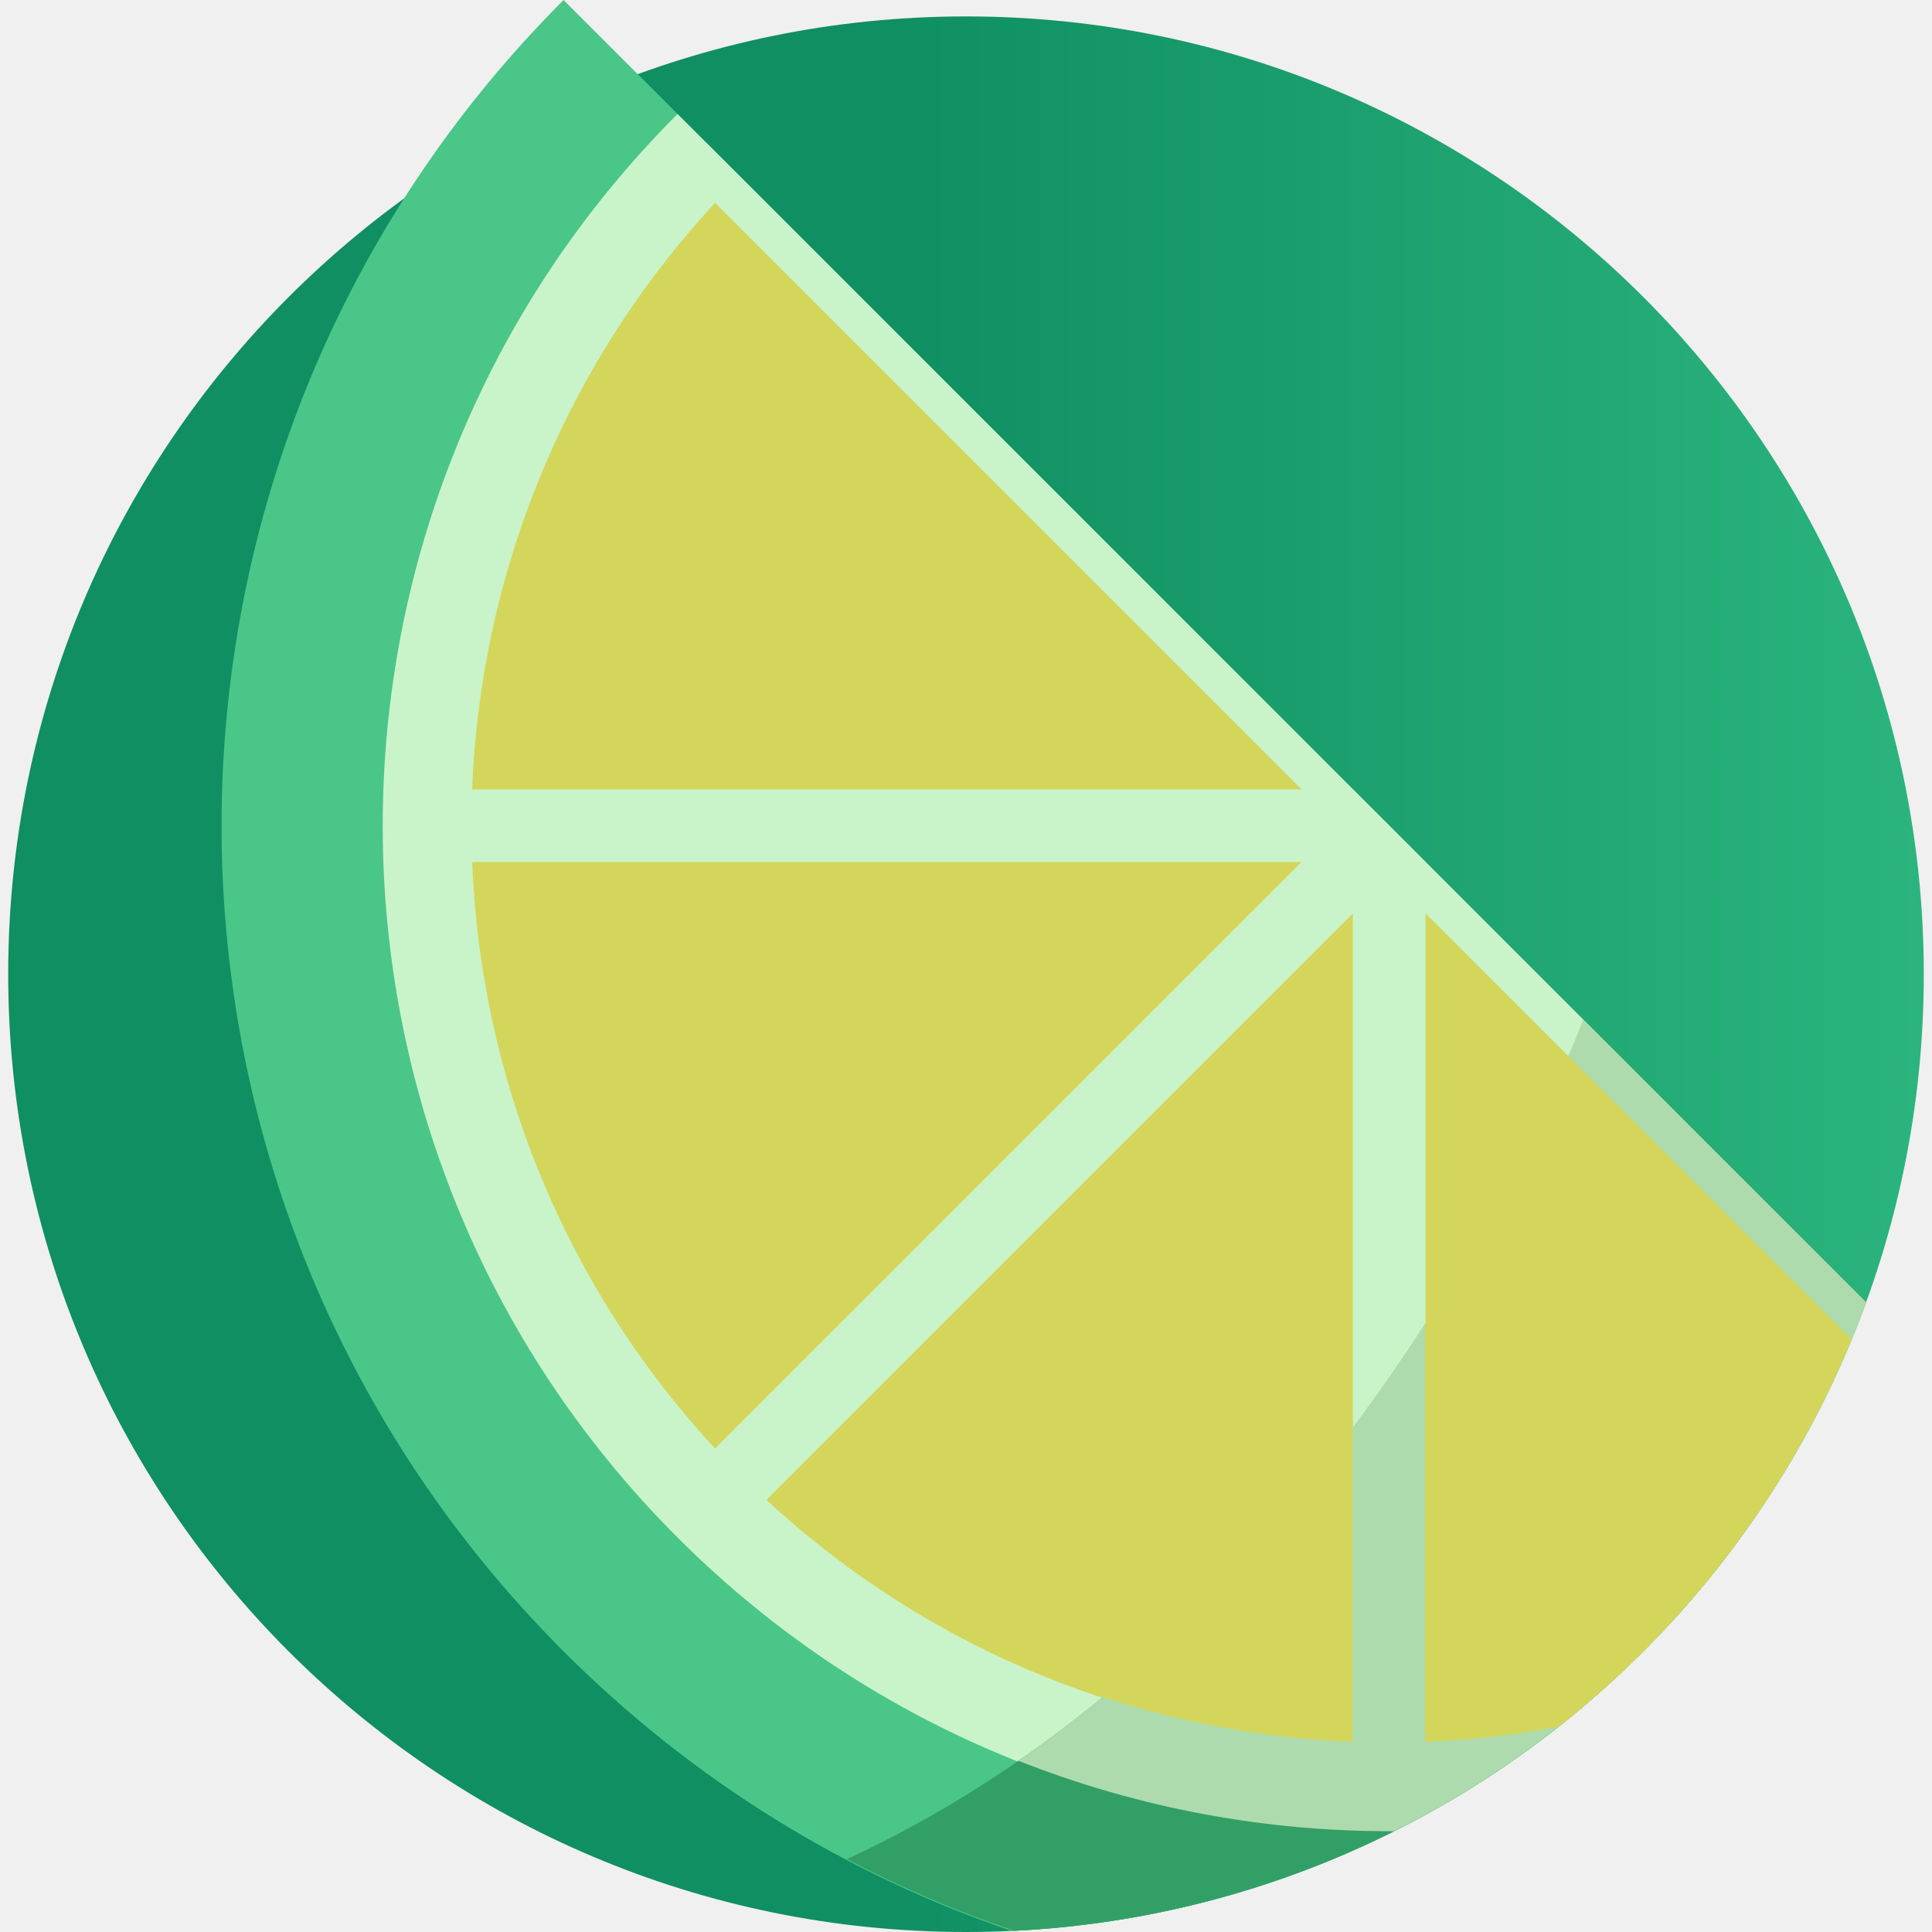
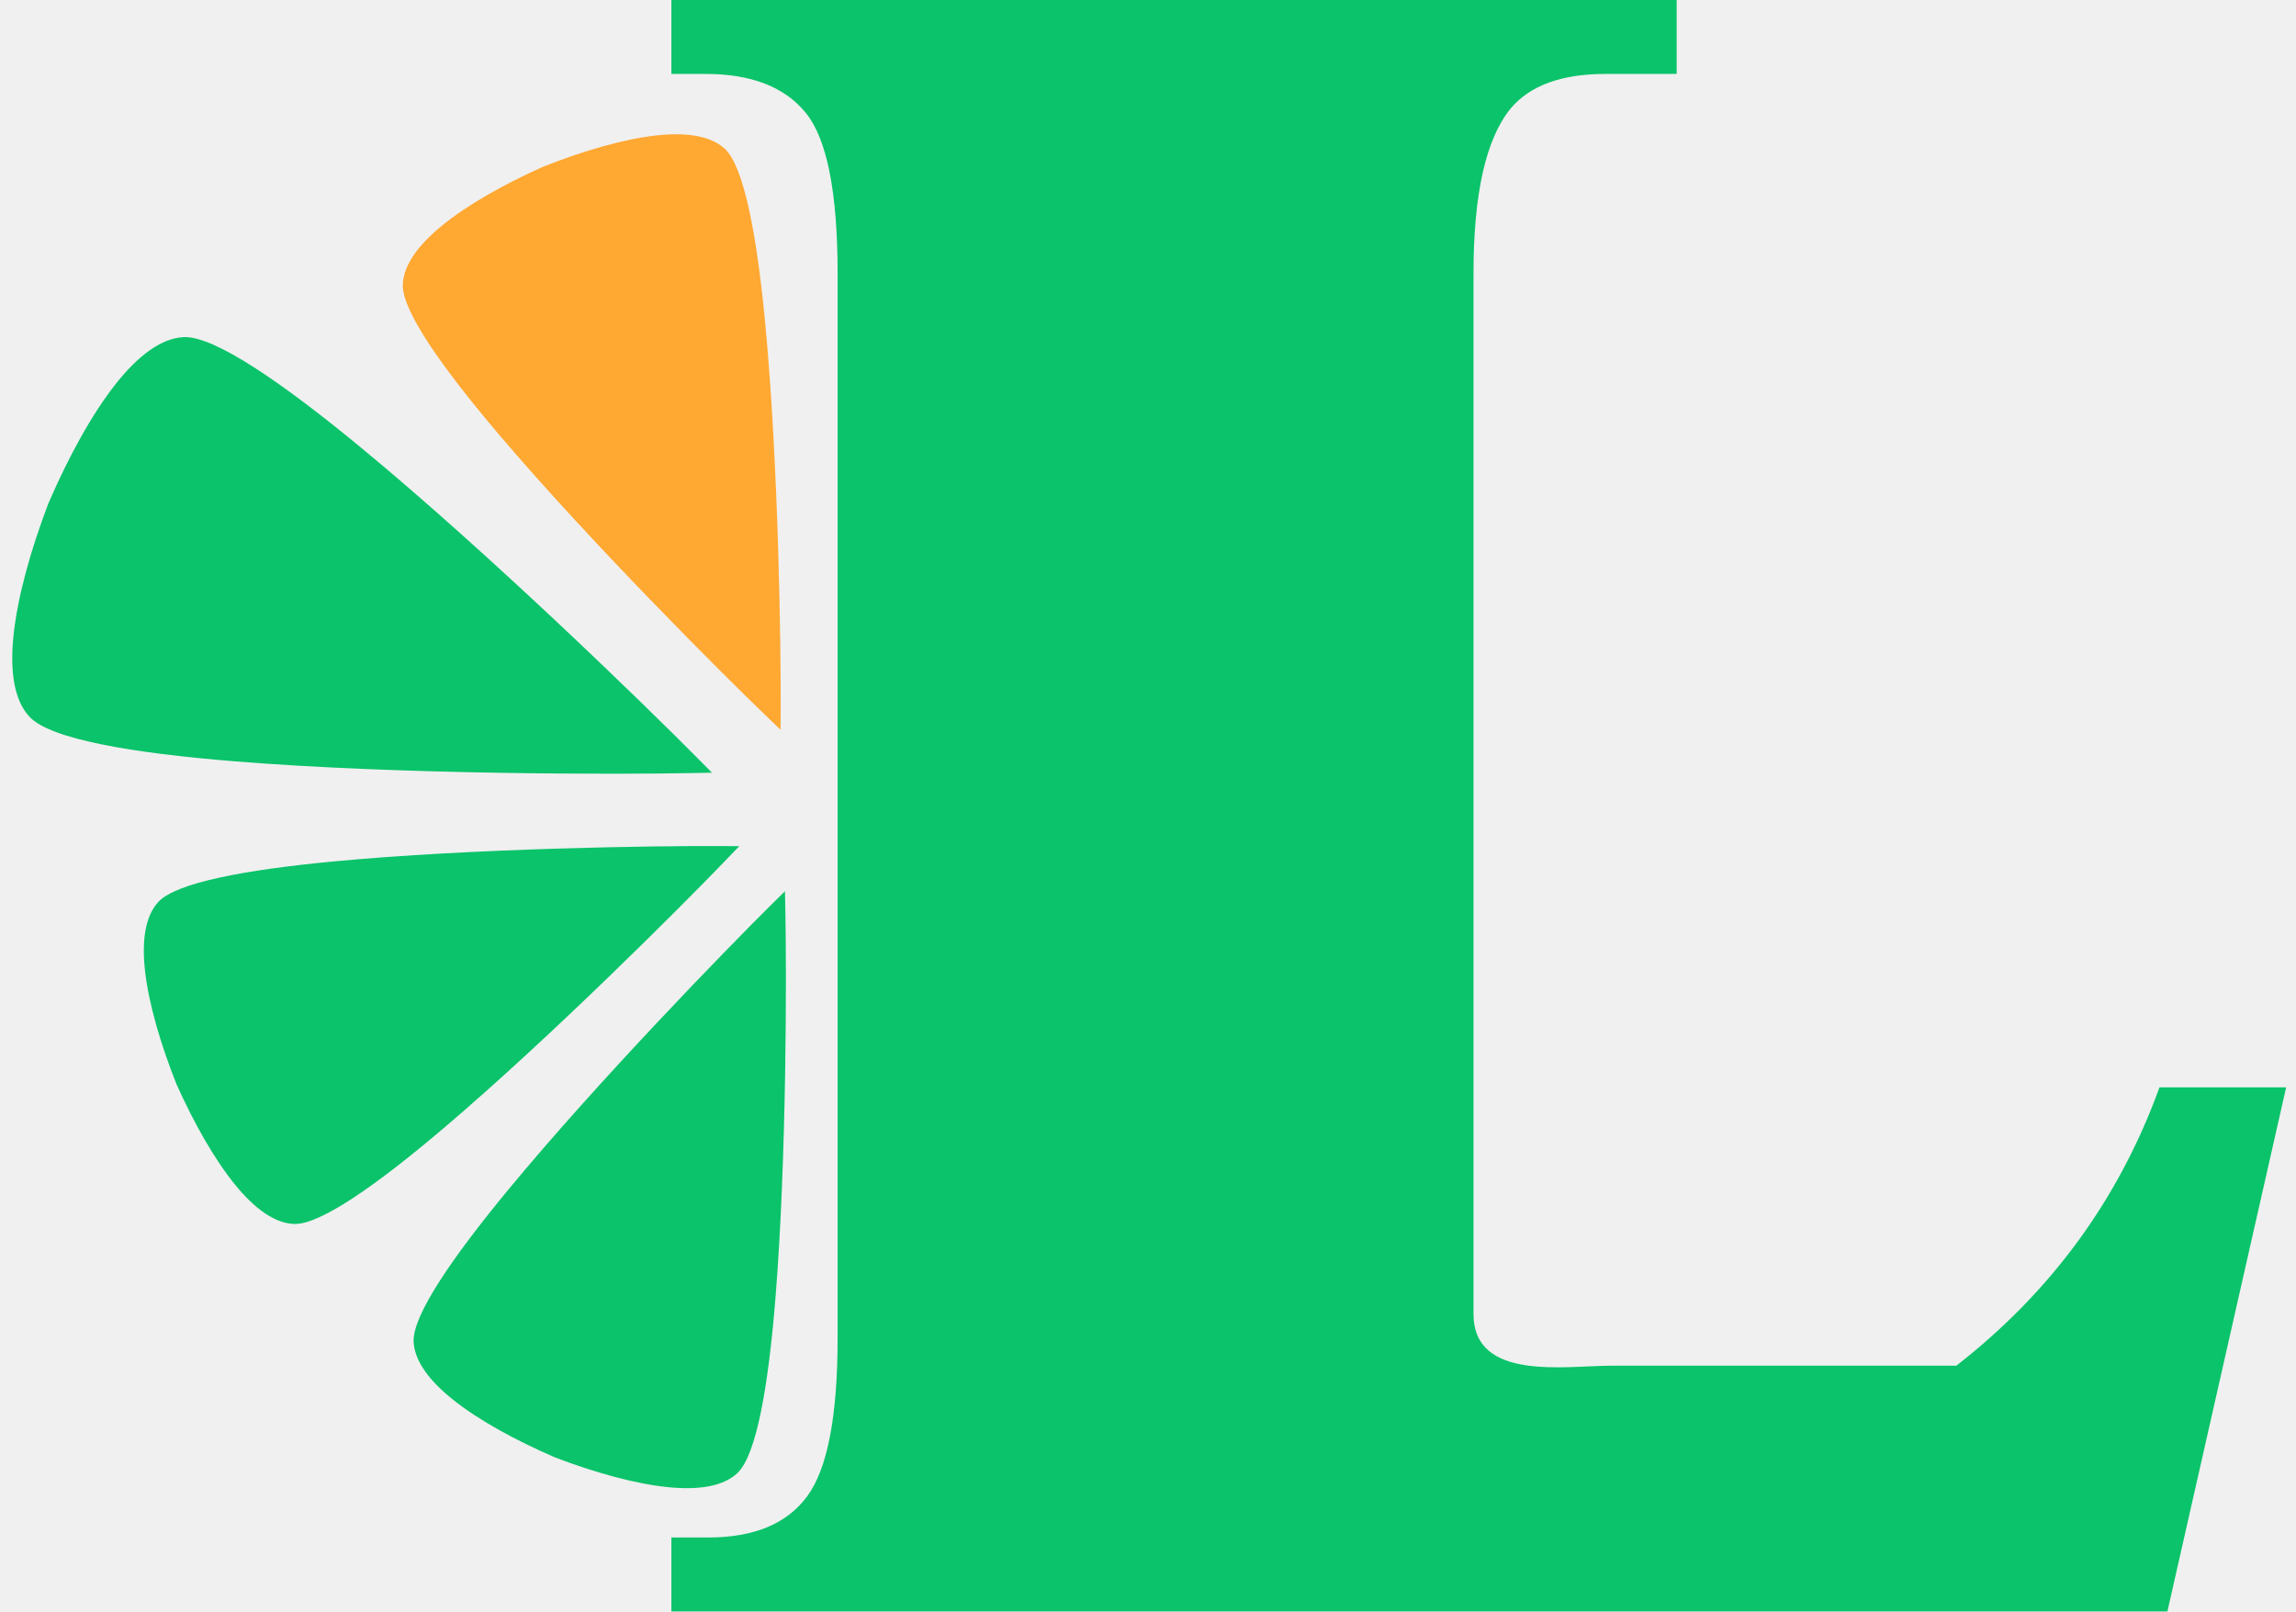
- <svg xmlns="http://www.w3.org/2000/svg" width="243" height="243" viewBox="0 0 243 243" fill="none">
-   <g clip-path="url(#clip0)">
-     <path d="M121.5 243C188.032 243 241.967 189.065 241.967 122.533C241.967 56 188.032 2.065 121.5 2.065C54.967 2.065 1.032 56 1.032 122.533C1.032 189.065 54.967 243 121.5 243Z" fill="url(#paint0_linear)" />
-     <path d="M234.705 163.821V163.826C234.135 165.389 233.53 166.938 232.895 168.472C224.91 187.82 212.027 204.637 195.791 217.372C189.385 222.397 182.456 226.788 175.105 230.451C160.571 237.679 144.374 242.06 127.238 242.862C106.646 235.85 87.302 224.128 70.884 207.705C21.262 158.083 14.569 81.78 50.818 24.969C56.463 16.113 63.155 7.735 70.884 0L80.212 9.328L85.218 14.338L88.901 18.021L93.105 22.22V22.225L170.164 99.285H170.169V99.289L179.3 108.42H179.305V108.425L234.705 163.821Z" fill="#4AC688" />
-     <path d="M234.705 163.826C234.135 165.39 233.53 166.938 232.896 168.472C224.91 187.821 212.027 204.637 195.792 217.372C189.385 222.398 182.456 226.789 175.106 230.452C142.58 230.55 110.029 218.189 85.213 193.377C35.777 143.936 35.777 63.779 85.217 14.338L93.104 22.225L170.164 99.285L170.169 99.289L234.705 163.826Z" fill="#C9F4C9" />
-     <path d="M234.705 163.821V163.826C234.135 165.389 233.53 166.938 232.895 168.472C224.91 187.82 212.027 204.637 195.791 217.372C190.339 218.38 184.826 218.99 179.3 219.206C176.261 219.329 173.207 219.329 170.169 219.201C143.577 218.159 117.286 207.976 96.398 188.651C95.287 187.629 94.186 186.566 93.104 185.485C92.022 184.403 90.96 183.302 89.938 182.191C70.614 161.303 60.431 135.007 59.388 108.42C59.26 105.377 59.26 102.328 59.383 99.29C60.425 72.693 70.609 46.402 89.938 25.514C90.96 24.403 92.017 23.306 93.104 22.225L170.164 99.284H170.169V99.289L179.3 108.42H179.304V108.425L234.705 163.821Z" fill="#D4D65B" />
-     <path d="M234.705 163.826C234.135 165.39 233.53 166.939 232.896 168.472L85.675 21.252L88.9 18.021L93.104 22.225L170.164 99.285L170.169 99.29L234.705 163.826Z" fill="#C9F4C9" />
-     <path d="M170.171 99.289L179.306 108.423L179.302 114.879V225.243L170.167 225.239V219.203V114.883V108.423V105.744V101.963L170.171 99.289Z" fill="#C9F4C9" />
-     <path d="M177.966 107.084L171.506 100.625L85.674 186.456L92.134 192.916L177.966 107.084Z" fill="#C9F4C9" />
-     <path d="M170.167 99.284L179.306 108.423H176.627H172.845H53.351L53.346 99.288H59.383H163.711L170.167 99.284Z" fill="#C9F4C9" />
-     <path d="M234.707 163.821C234.137 165.385 233.537 166.933 232.898 168.467C224.952 187.727 212.152 204.48 196.02 217.195C189.623 222.235 182.709 226.641 175.363 230.318C160.853 237.581 144.676 242.001 127.555 242.847C120.366 240.418 113.325 237.414 106.51 233.834C172.044 203.599 199.309 128.423 199.309 128.423L234.707 163.821Z" fill="#32A066" />
-     <path d="M234.707 163.821C234.137 165.385 233.537 166.933 232.898 168.467C224.952 187.727 212.152 204.48 196.02 217.195C189.623 222.235 182.709 226.641 175.363 230.318C159.314 230.407 143.25 227.456 128.106 221.468C178.092 186.926 199.309 128.423 199.309 128.423L234.707 163.821Z" fill="#ADDBAD" />
-     <path d="M234.707 163.821C234.137 165.385 233.537 166.933 232.898 168.467C224.952 187.727 212.152 204.48 196.02 217.195C190.474 218.232 184.863 218.862 179.243 219.083C176.204 219.206 173.156 219.206 170.112 219.078C159.304 218.655 148.546 216.723 138.181 213.271C178.614 180.317 197.225 133.306 199.142 128.256L234.707 163.821Z" fill="#D4D65B" />
-     <path d="M170.111 179.619C173.46 175.155 176.499 170.739 179.242 166.491V225.116L170.111 225.112V179.619Z" fill="#ADDBAD" />
-     <path d="M234.707 163.821C234.136 165.384 233.537 166.933 232.897 168.467L197.273 132.843C198.252 130.562 198.867 128.978 199.142 128.256L234.707 163.821Z" fill="#ADDBAD" />
-   </g>
-   <defs>
-     <linearGradient id="paint0_linear" x1="1.032" y1="122.533" x2="241.967" y2="122.533" gradientUnits="userSpaceOnUse">
-       <stop stop-color="#0F8F62" />
-       <stop offset="0.458" stop-color="#0F8F62" />
-       <stop offset="1" stop-color="#2BB47E" />
-     </linearGradient>
-     <clipPath id="clip0">
-       <rect width="243" height="243" fill="white" />
-     </clipPath>
-   </defs>
+ <svg xmlns="http://www.w3.org/2000/svg" width="171" height="120" viewBox="0 0 171 120" fill="none">
+   <path fill-rule="evenodd" clip-rule="evenodd" d="M1 47.393C1.29 44.5 2.277 40.976 3.597 37.5L3.61 37.472C5.088 34.053 6.836 30.837 8.64 28.564C10.281 26.498 12.008 25.177 13.691 25.105C15.981 25.009 21.08 28.543 26.883 33.33C36.514 41.275 48.247 52.715 51.944 56.45L53.024 57.54L51.488 57.57C46.228 57.672 29.828 57.701 17.407 56.689C9.909 56.079 3.789 55.059 2.211 53.391C1.054 52.168 0.737 50.018 1 47.393ZM13.134 80.715C11.97 77.775 11.088 74.795 10.807 72.346C10.549 70.097 10.799 68.246 11.785 67.172C13.117 65.722 18.309 64.776 24.672 64.166C35.19 63.157 49.072 62.982 53.523 63.004L55.058 63.012L53.995 64.117C50.909 67.326 41.109 77.159 33.054 84.001C28.184 88.138 23.888 91.201 21.918 91.146C20.459 91.105 18.957 89.994 17.525 88.243C15.965 86.336 14.442 83.625 13.145 80.74L13.134 80.715ZM41.336 108.53C38.434 107.275 35.703 105.791 33.773 104.258C32.001 102.851 30.868 101.365 30.806 99.907C30.724 97.94 33.725 93.601 37.792 88.671C44.521 80.514 54.209 70.577 57.371 67.447L58.462 66.367L58.492 67.903C58.578 72.358 58.602 86.248 57.746 96.765C57.227 103.135 56.355 108.339 54.922 109.695C53.863 110.697 52.016 110.973 49.765 110.747C47.306 110.501 44.314 109.663 41.365 108.542L41.336 108.53ZM50.004 -0H124.873V5.506H119.567C116.292 5.506 113.934 6.37 112.493 8.097C110.659 10.364 109.742 14.44 109.742 20.378V97.84C109.742 102.887 116.564 101.7 120.064 101.7C127.064 101.7 129.027 101.7 132.564 101.7C141.341 101.7 138.064 101.7 145.703 101.7C152.777 96.194 157.821 89.284 160.834 80.971H170.266L161.423 120H50.004V114.493H52.755C56.161 114.493 58.617 113.468 60.124 111.417C61.631 109.365 62.384 105.452 62.384 99.622V20.378C62.384 14.359 61.598 10.364 60.026 8.421C58.453 6.478 55.965 5.506 52.558 5.506H50.004L50.004 -0Z" fill="#0AC36A" />
+   <path d="M40.406 12.433C37.521 13.729 34.811 15.253 32.904 16.813C31.153 18.245 30.041 19.747 30.001 21.206C29.946 23.176 33.009 27.471 37.146 32.342C43.988 40.398 53.821 50.197 57.029 53.283L58.135 54.346L58.143 52.812C58.165 48.359 57.989 34.479 56.981 23.961C56.371 17.597 55.425 12.405 53.975 11.073C52.901 10.086 51.049 9.837 48.801 10.095C46.352 10.376 43.372 11.258 40.432 12.423L40.406 12.433Z" fill="#FFA832" />
</svg>
